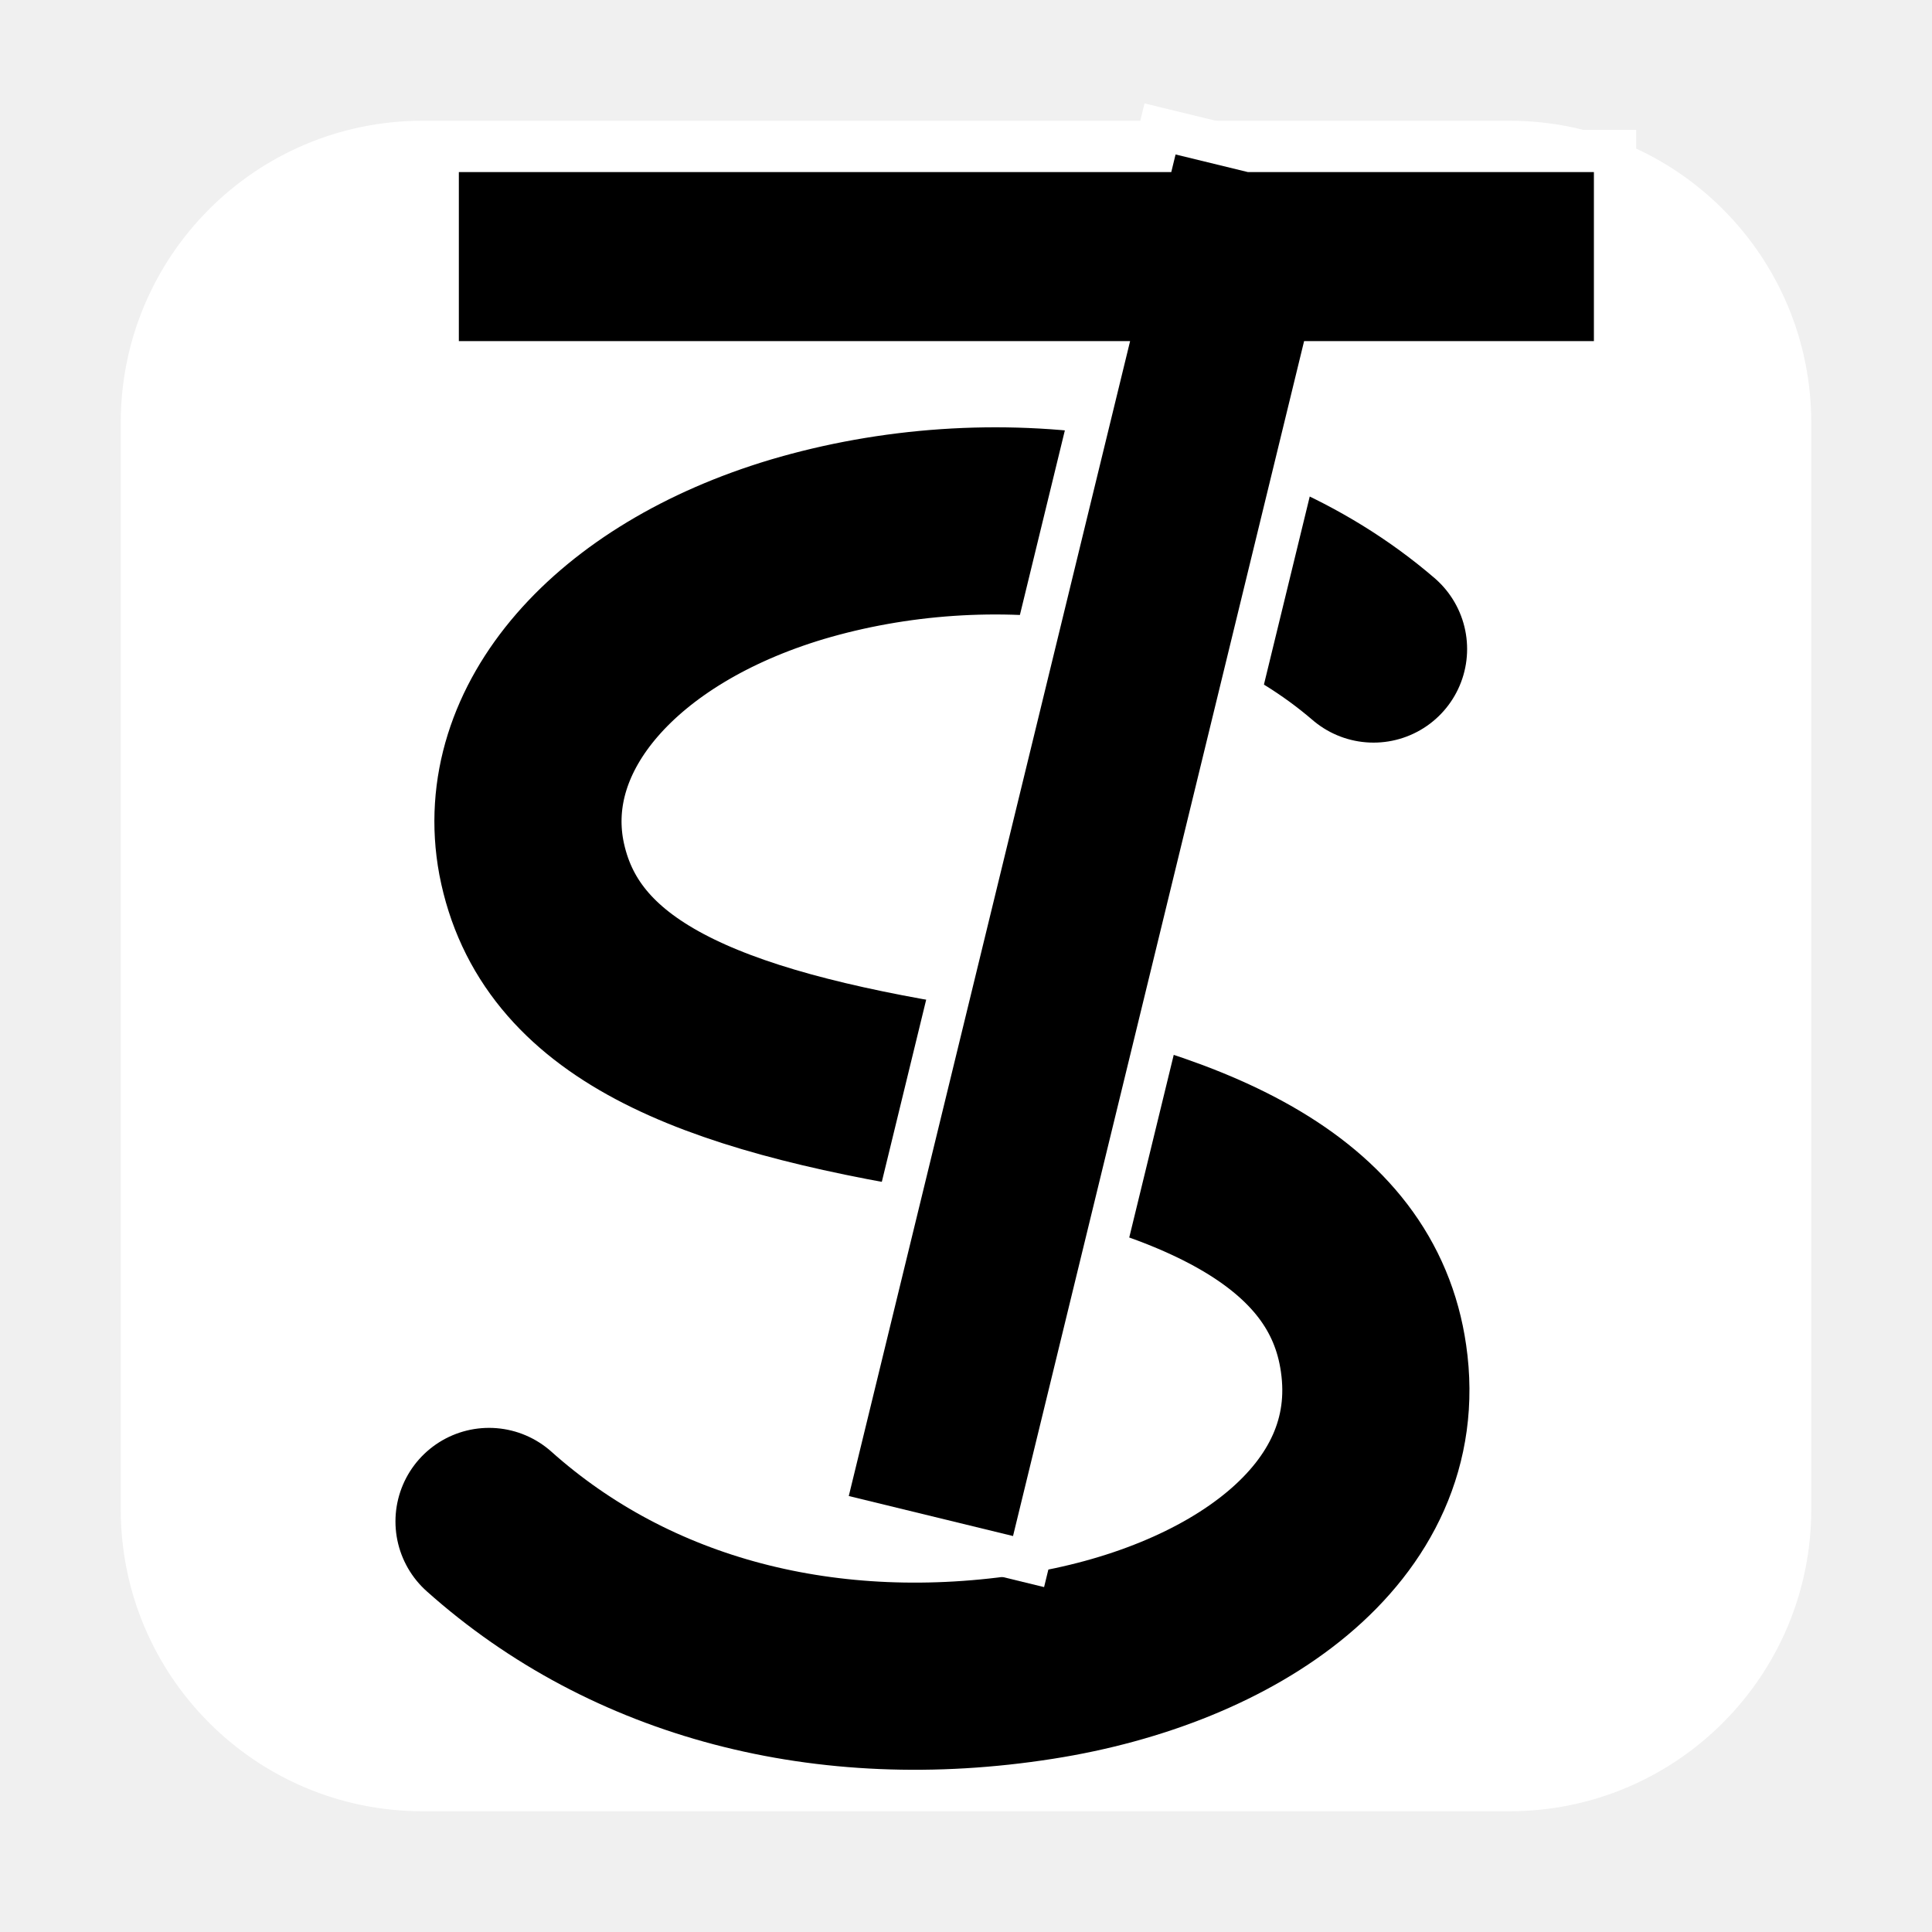
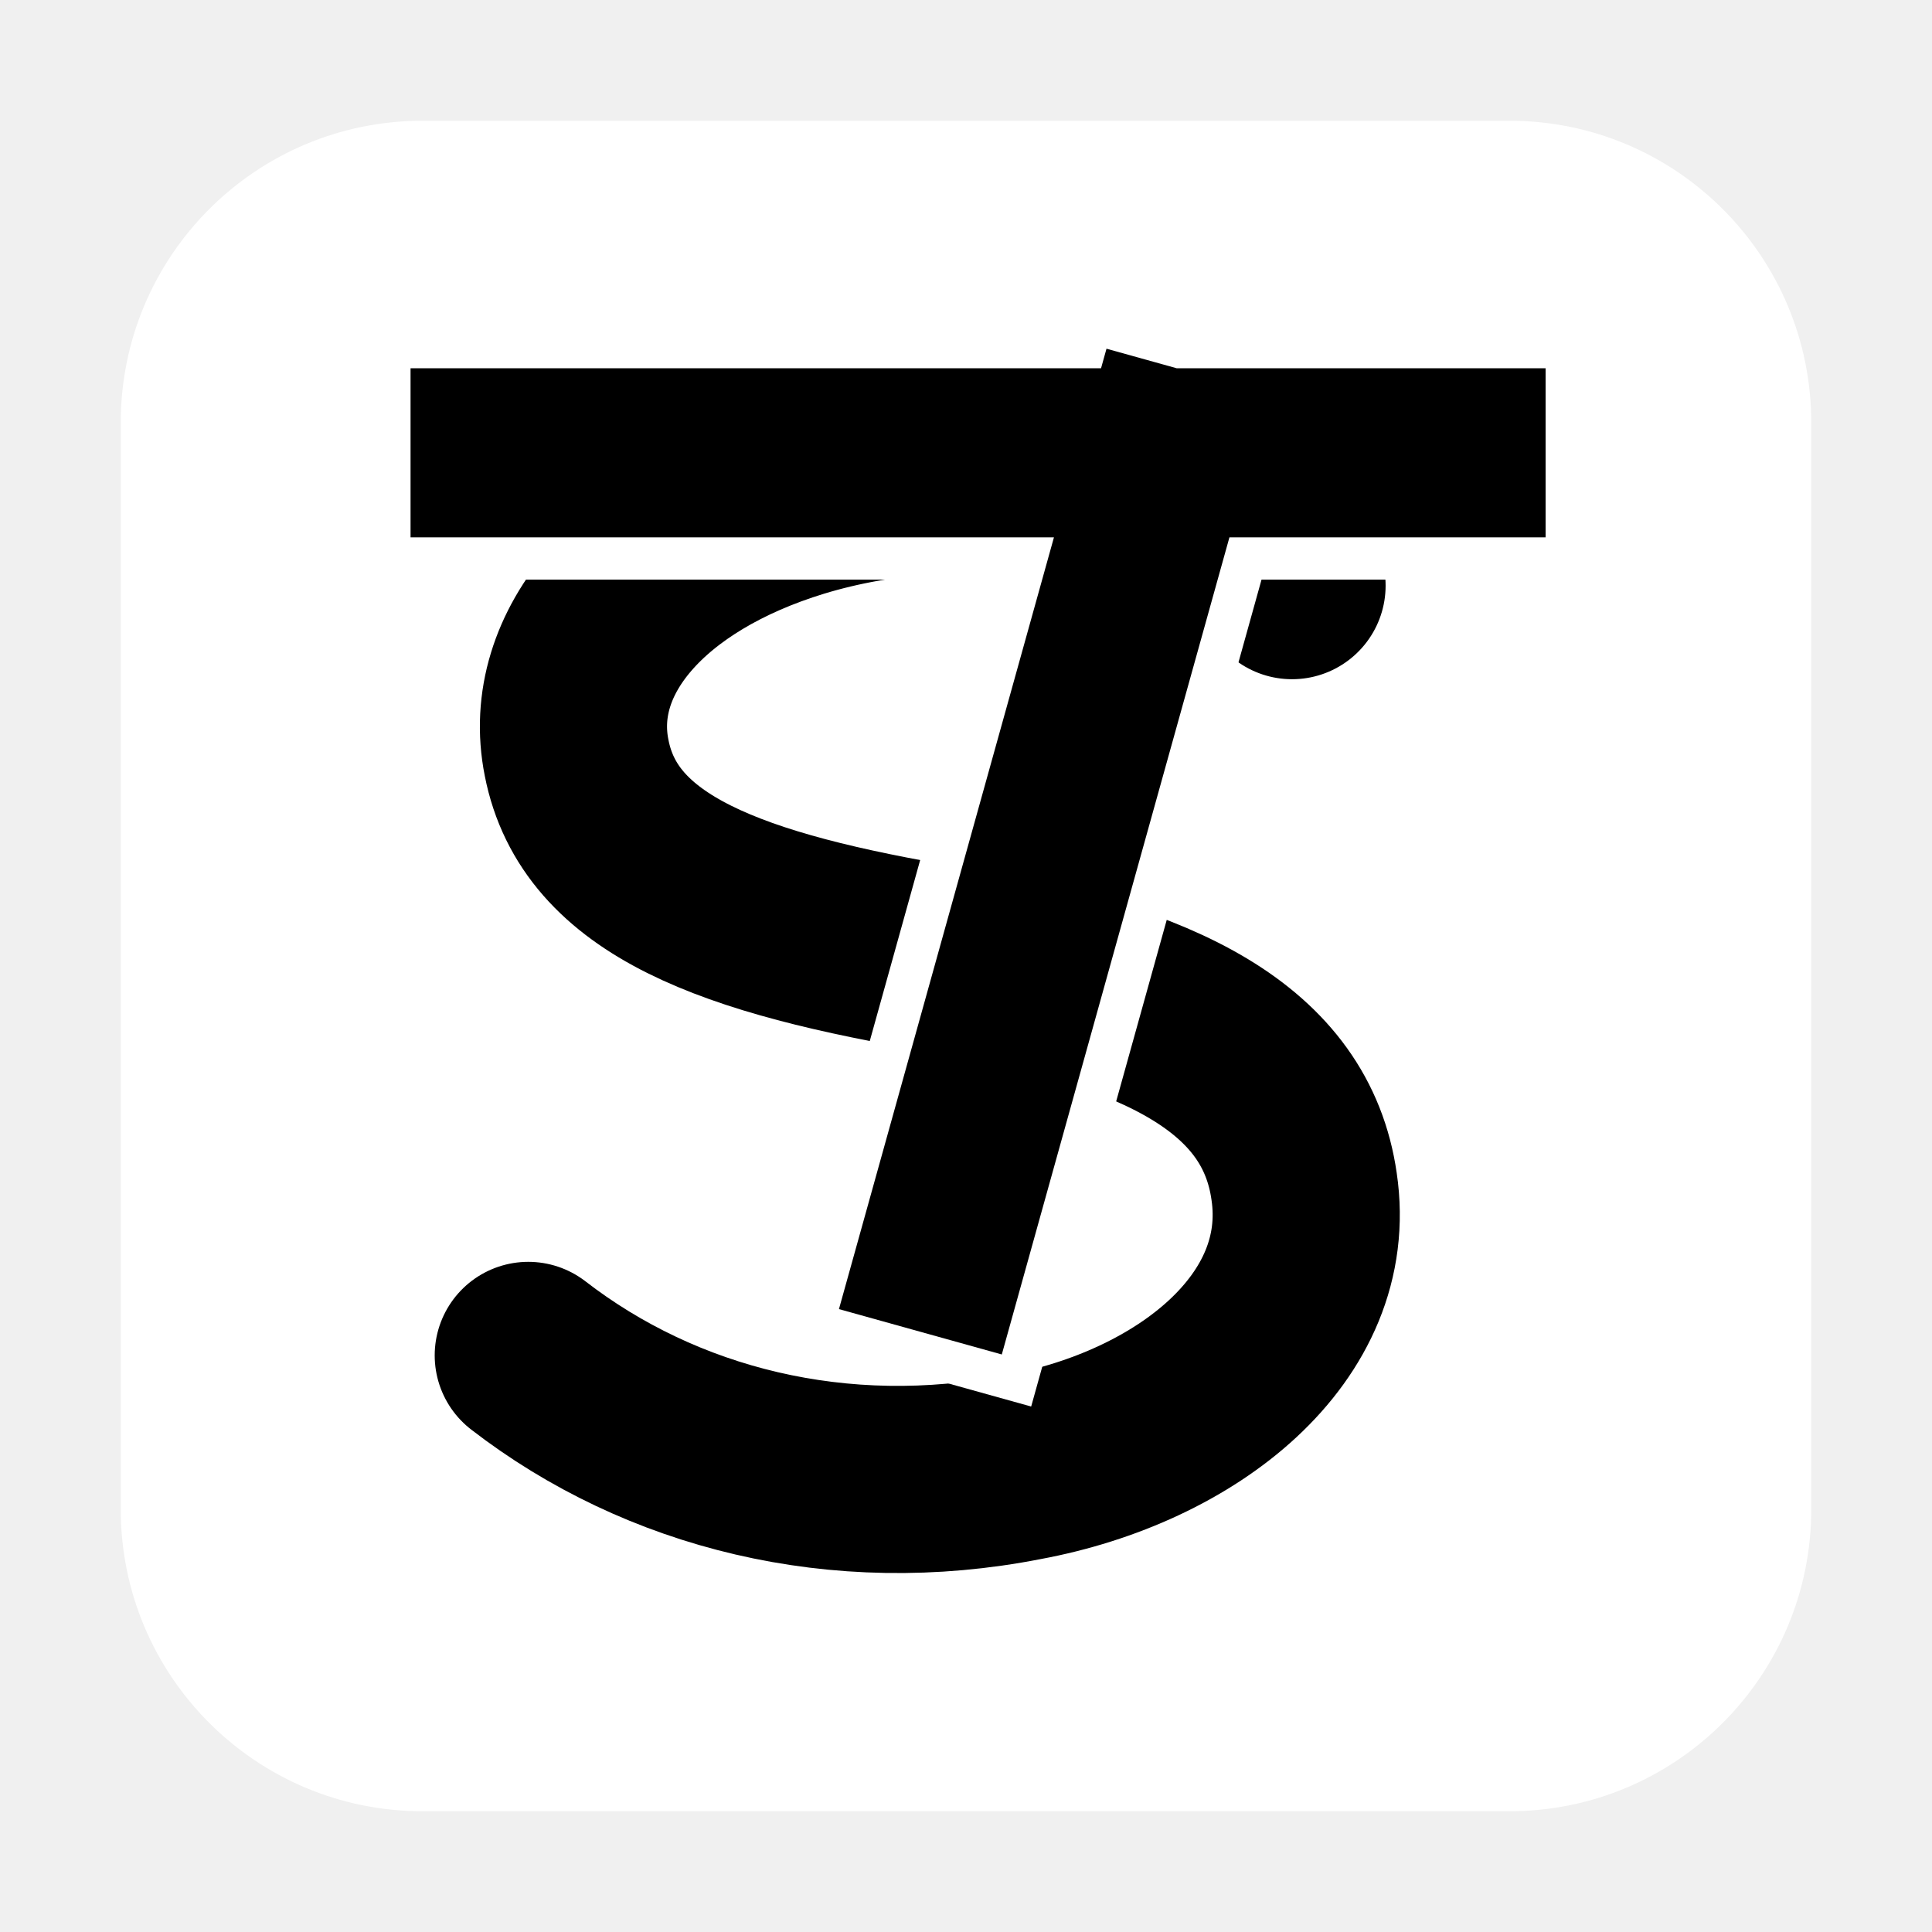
<svg xmlns="http://www.w3.org/2000/svg" width="32" height="32" viewBox="0 0 32 32">
  <rect x="2" y="2" width="28" height="28" rx="5" fill="#ffffff" />
-   <path d="M22.75 8.75c-2.5-2.15-6.35-2.6-9.55-1.65-3 .9-4.8 2.95-4.4 5.1.45 2.35 2.9 3.35 6.95 4 4.05.65 6.65 1.85 7 4.3.4 2.75-2.35 4.6-5.55 5.1-3.5.55-6.75-.3-9.1-2.4" transform="translate(0 2)" fill="none" stroke="#000000" stroke-width="3.1" stroke-linecap="round" stroke-linejoin="round" />
-   <path d="M9 5.25h16M20.5 5.25l-4.75 19.5" transform="translate(0 -1)" fill="none" stroke="#ffffff" stroke-width="4.2" stroke-linecap="square" stroke-linejoin="miter" />
-   <path d="M9 5.25h16M20.5 5.25l-4.75 19.5" transform="translate(0 -1)" fill="none" stroke="#000000" stroke-width="2.8" stroke-linecap="square" stroke-linejoin="miter" />
+   <g id="monogram" transform="translate(0 .5)">
+     <path id="monogram-s" d="M21.4 9.2C19.3 7.5 16 7 13.2 7.85c-2.55.78-4 2.45-3.65 4.2.38 1.95 2.55 2.75 6.15 3.35 3.55.6 5.6 1.65 5.9 3.75.35 2.35-1.95 4.15-4.65 4.65-3.05.6-6-.15-8.2-1.85" fill="none" stroke="#000000" stroke-width="3.1" stroke-linecap="round" stroke-linejoin="round" />
+     <path d="M8.2 7h16M19.3 7l-3.68 13.21" fill="none" stroke="#ffffff" stroke-width="4.2" stroke-linecap="square" stroke-linejoin="miter" />
+     <path id="monogram-t" d="M8.2 7h16M19.3 7l-3.68 13.21" fill="none" stroke="#000000" stroke-width="2.8" stroke-linecap="square" stroke-linejoin="miter" />
+   </g>
</svg>
